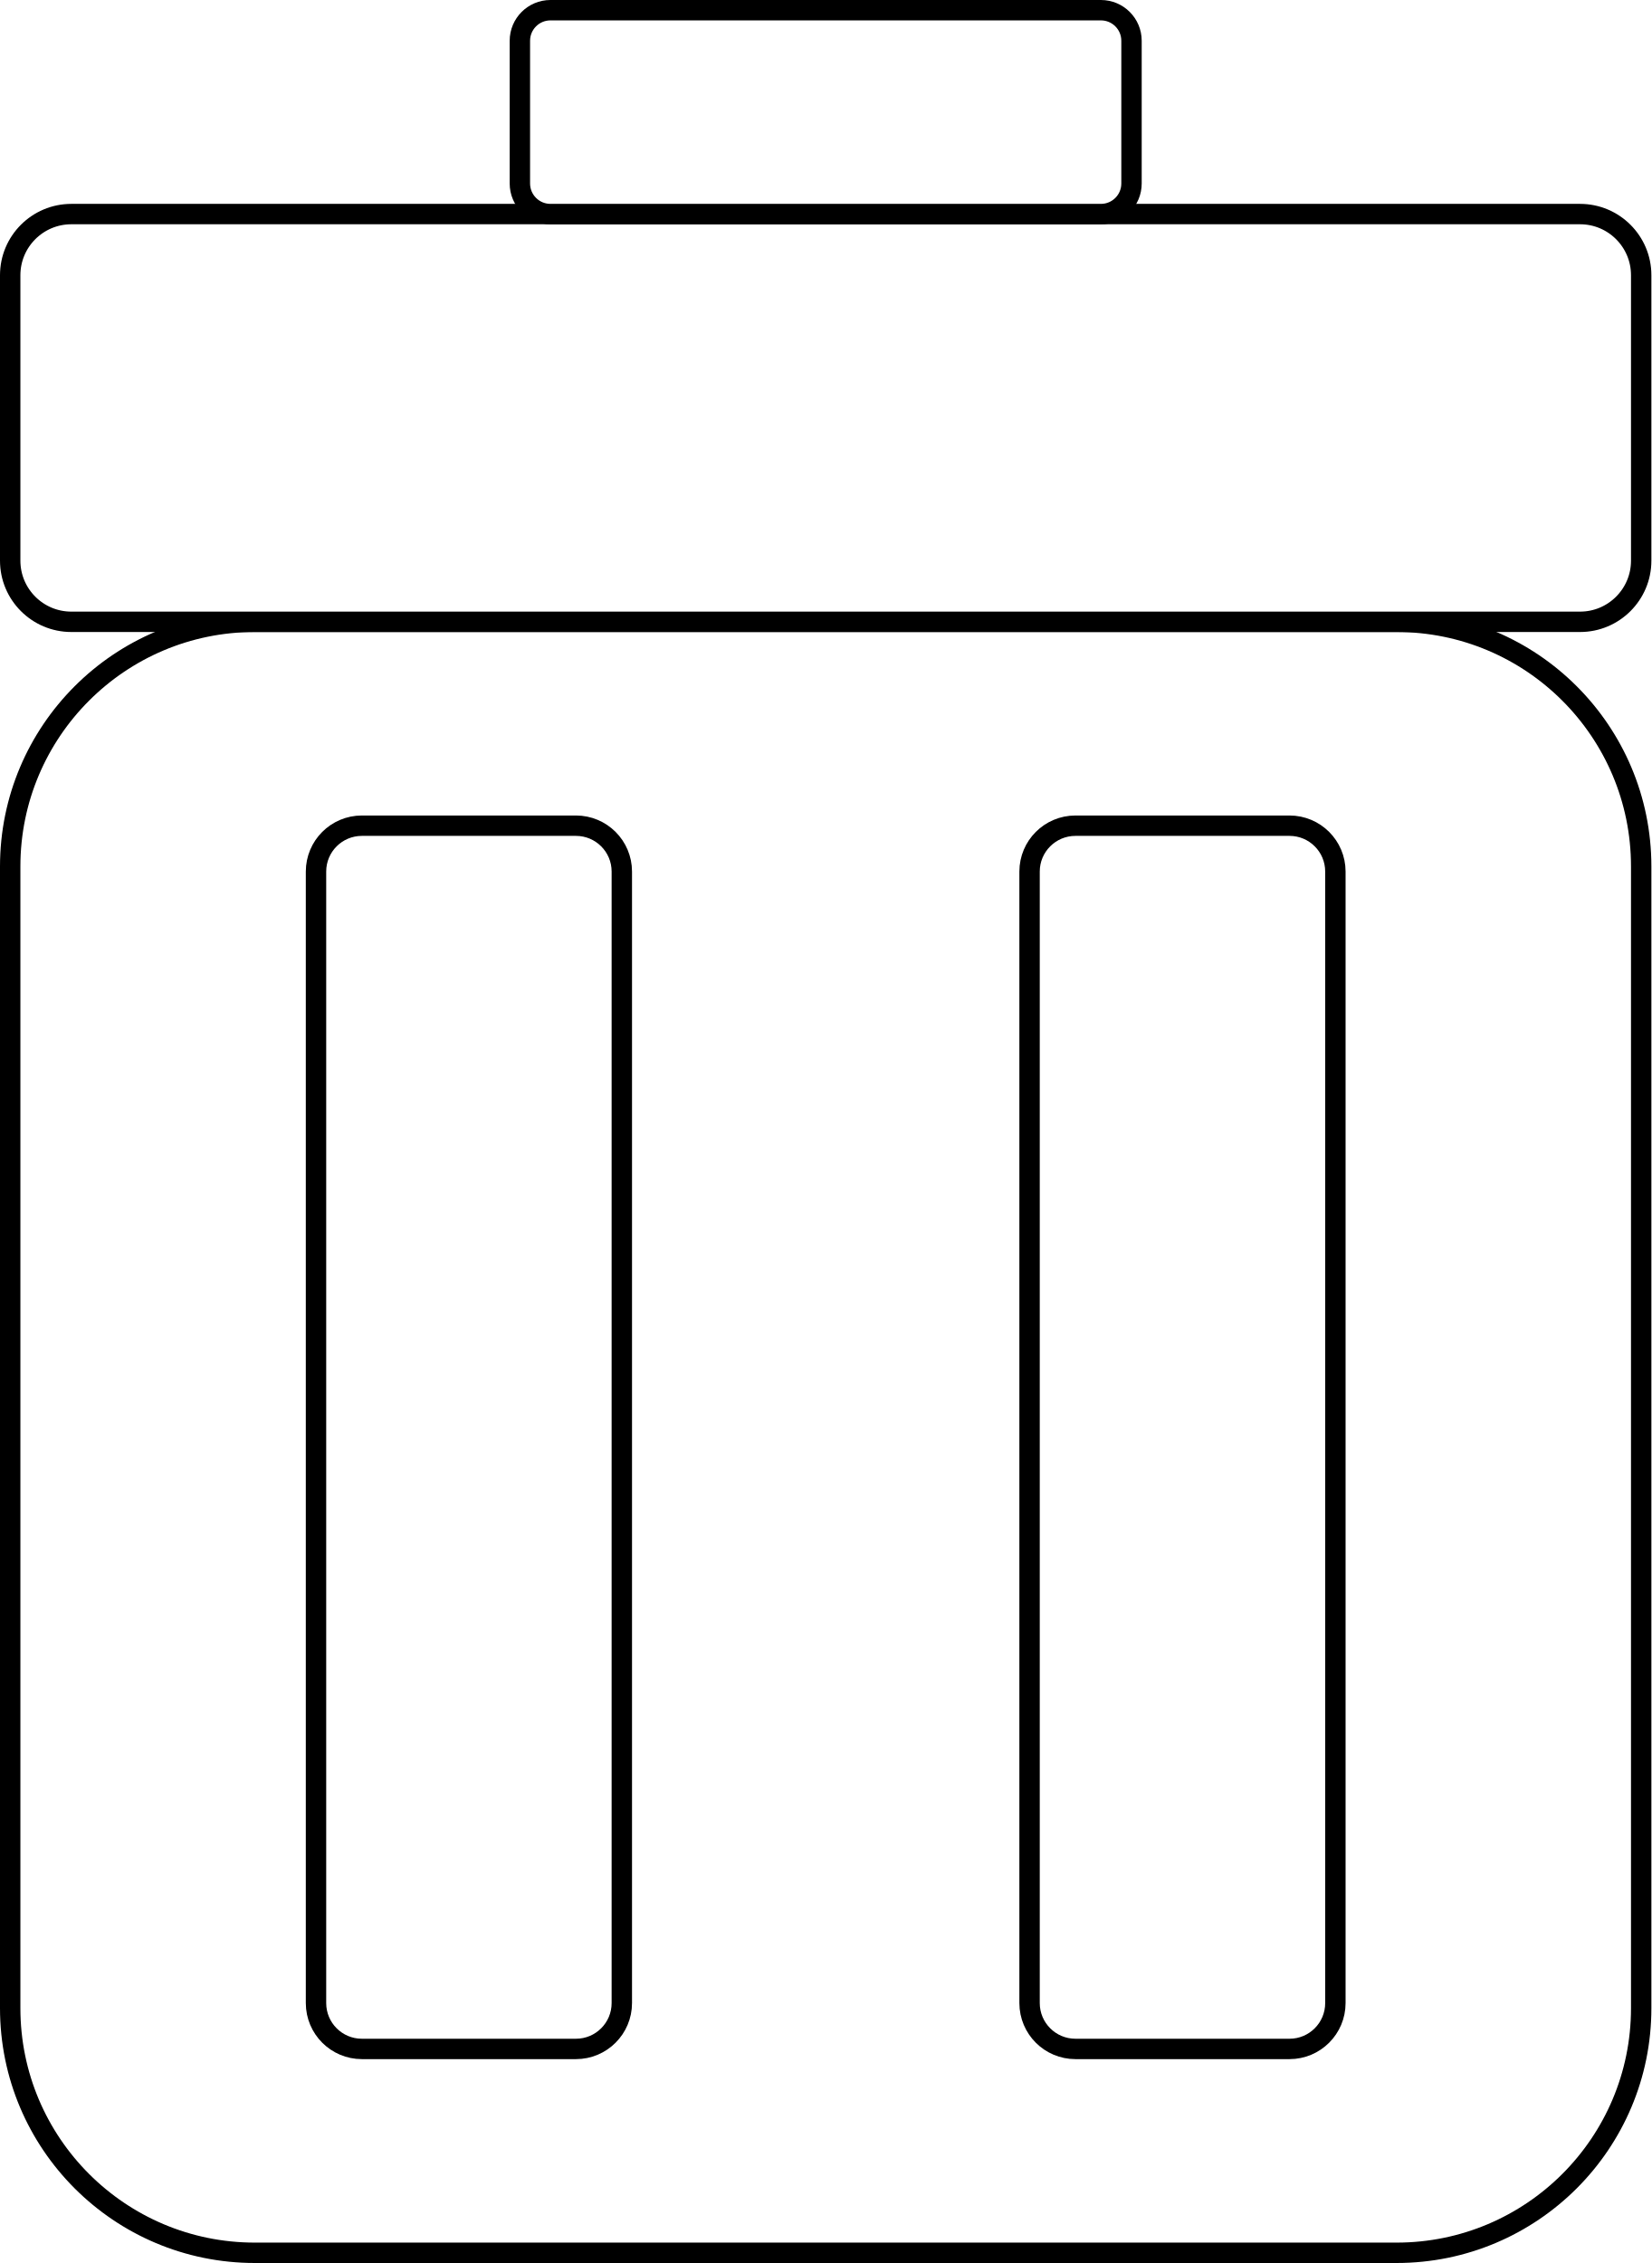
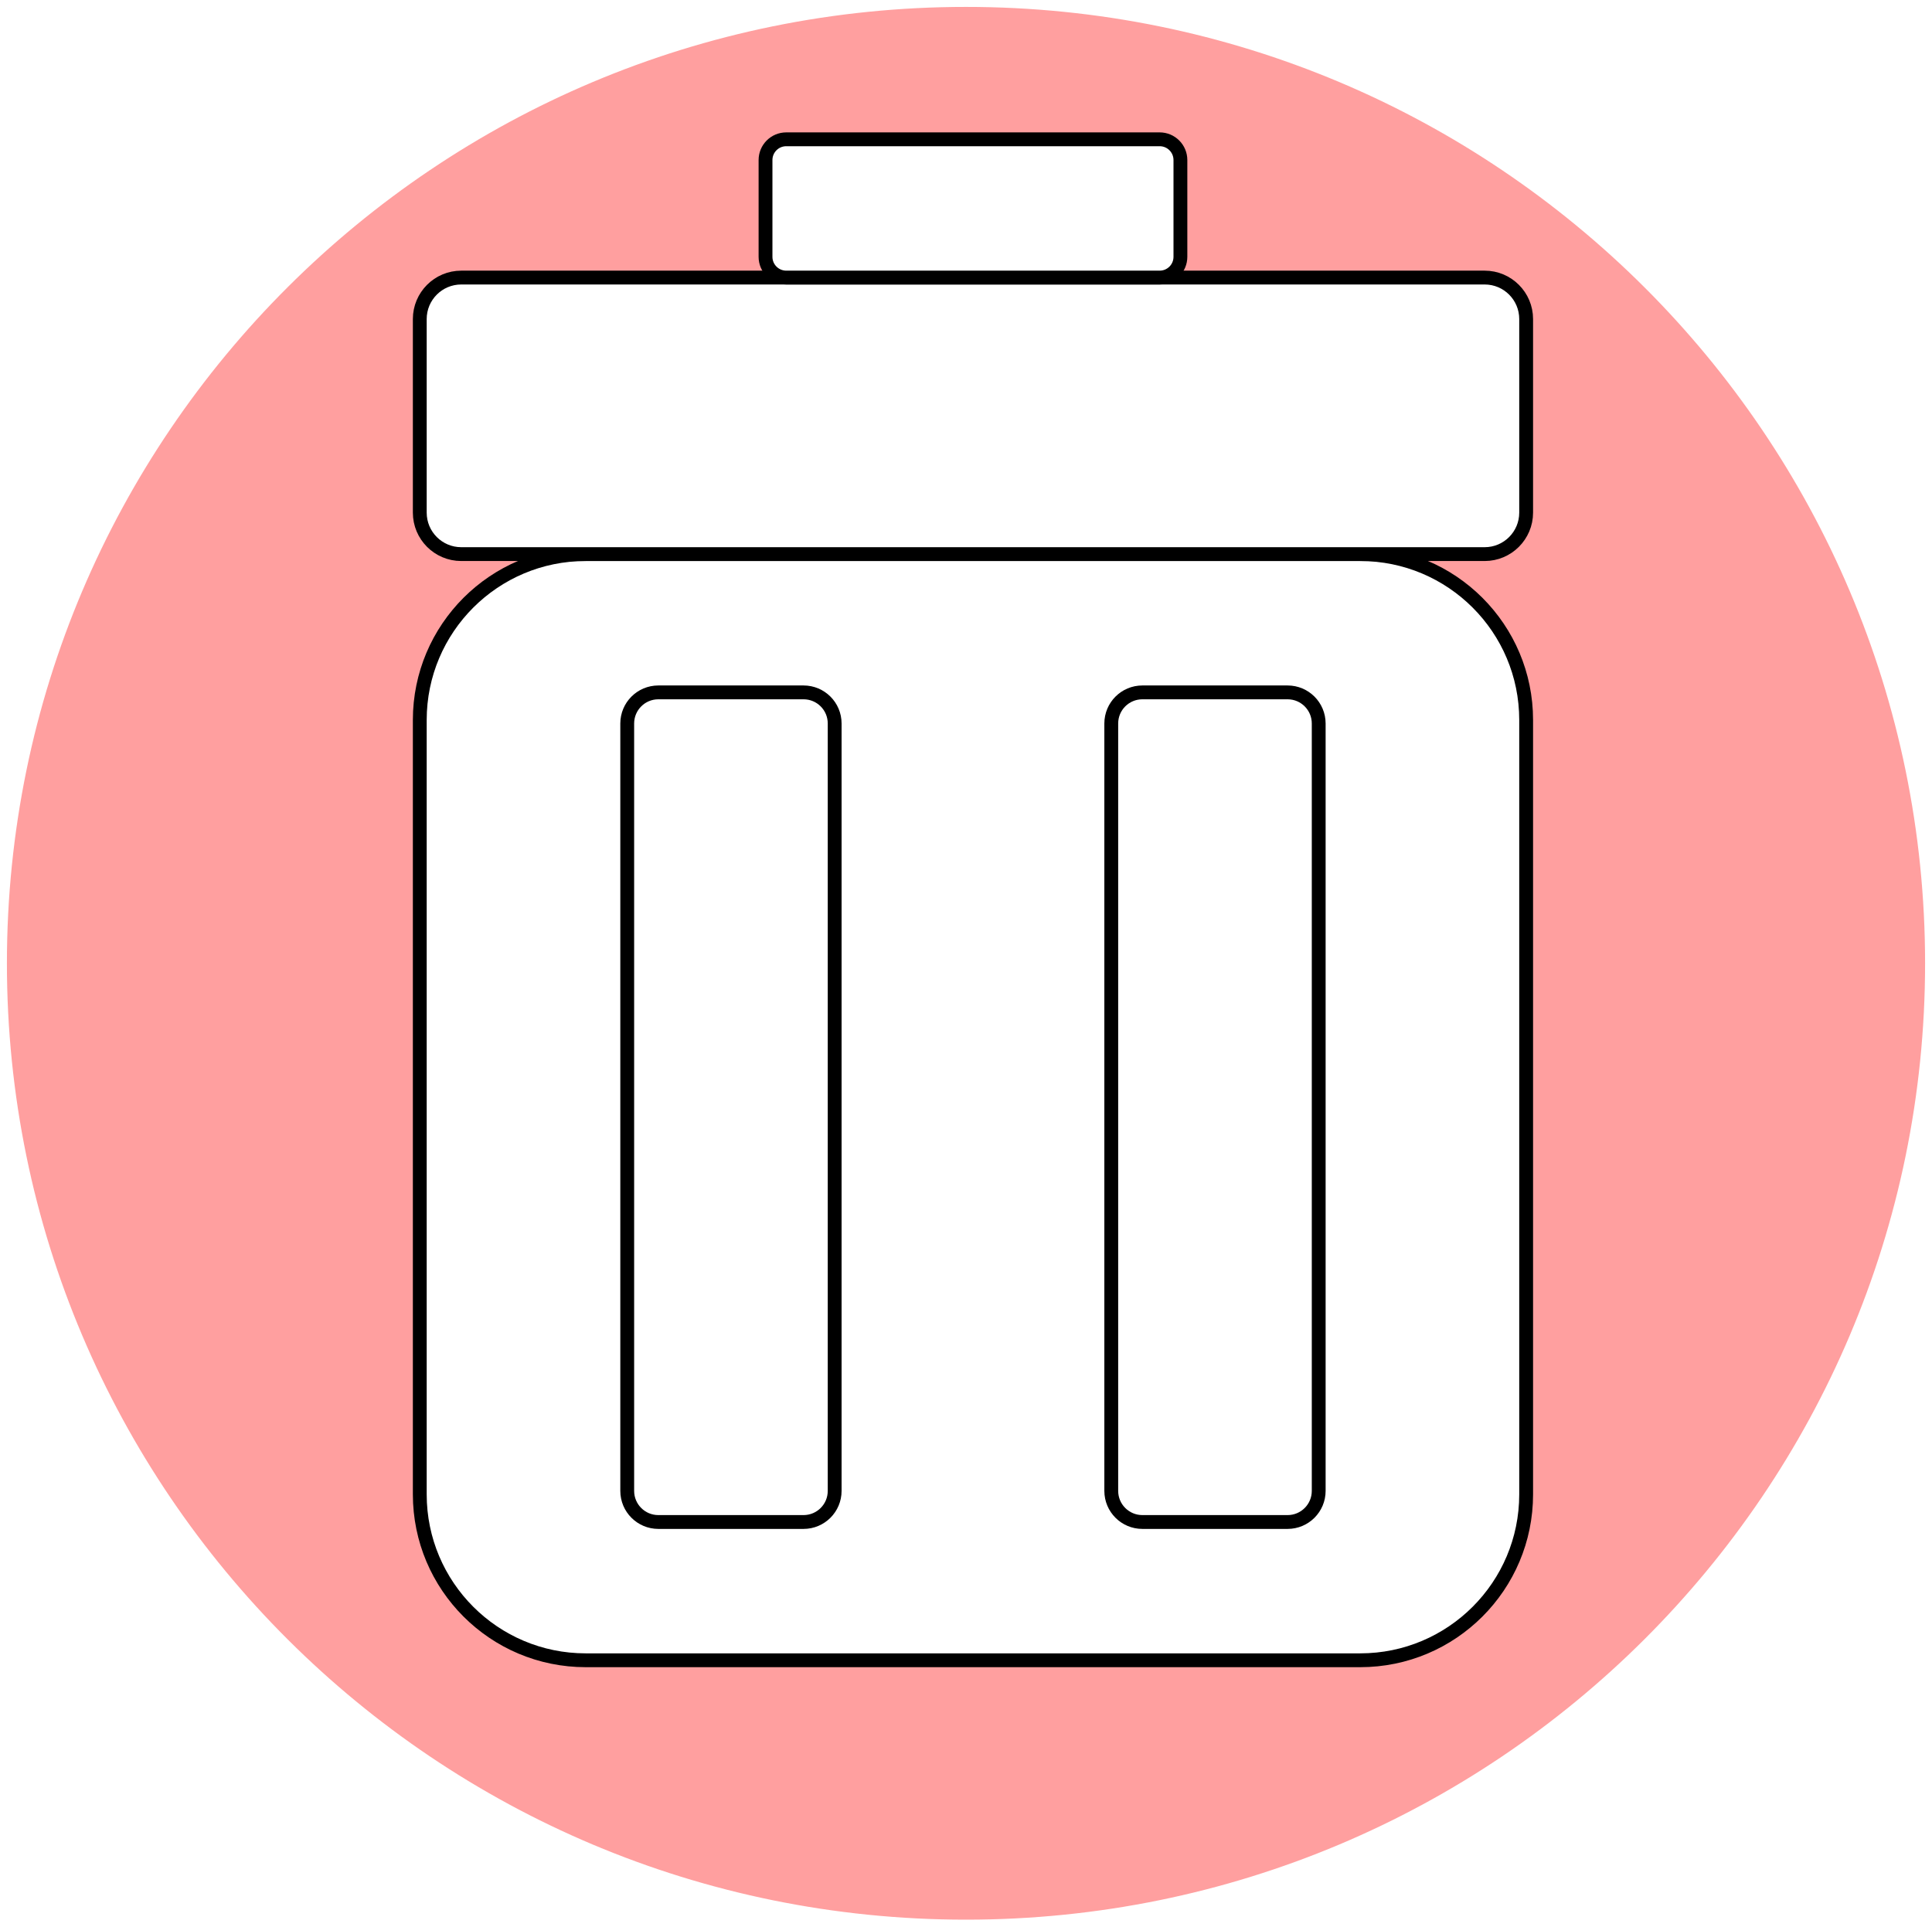
- <svg xmlns="http://www.w3.org/2000/svg" version="1.1" width="81px" height="111px" viewBox="-0.5 -0.5 81 111" content="&lt;mxfile host=&quot;app.diagrams.net&quot; modified=&quot;2024-03-11T16:33:17.787Z&quot; agent=&quot;Mozilla/5.0 (Windows NT 10.0; Win64; x64; rv:123.0) Gecko/20100101 Firefox/123.0&quot; version=&quot;24.0.4&quot; etag=&quot;u2zCRT7QcHq4270dh0JX&quot; type=&quot;google&quot; scale=&quot;1&quot; border=&quot;0&quot;&gt;&#10;  &lt;diagram name=&quot;Página-1&quot; id=&quot;sb8WSh-kUgcoIUhJouzL&quot;&gt;&#10;    &lt;mxGraphModel dx=&quot;269&quot; dy=&quot;186&quot; grid=&quot;1&quot; gridSize=&quot;10&quot; guides=&quot;1&quot; tooltips=&quot;1&quot; connect=&quot;1&quot; arrows=&quot;1&quot; fold=&quot;1&quot; page=&quot;1&quot; pageScale=&quot;1&quot; pageWidth=&quot;827&quot; pageHeight=&quot;1169&quot; math=&quot;0&quot; shadow=&quot;0&quot;&gt;&#10;      &lt;root&gt;&#10;        &lt;mxCell id=&quot;0&quot; /&gt;&#10;        &lt;mxCell id=&quot;1&quot; parent=&quot;0&quot; /&gt;&#10;        &lt;mxCell id=&quot;2&quot; value=&quot;&quot; style=&quot;rounded=1;whiteSpace=wrap;html=1;&quot; vertex=&quot;1&quot; parent=&quot;1&quot;&gt;&#10;          &lt;mxGeometry x=&quot;460&quot; y=&quot;640&quot; width=&quot;80&quot; height=&quot;80&quot; as=&quot;geometry&quot; /&gt;&#10;        &lt;/mxCell&gt;&#10;        &lt;mxCell id=&quot;3&quot; value=&quot;&quot; style=&quot;rounded=1;whiteSpace=wrap;html=1;&quot; vertex=&quot;1&quot; parent=&quot;1&quot;&gt;&#10;          &lt;mxGeometry x=&quot;475&quot; y=&quot;650&quot; width=&quot;15&quot; height=&quot;60&quot; as=&quot;geometry&quot; /&gt;&#10;        &lt;/mxCell&gt;&#10;        &lt;mxCell id=&quot;4&quot; value=&quot;&quot; style=&quot;rounded=1;whiteSpace=wrap;html=1;&quot; vertex=&quot;1&quot; parent=&quot;1&quot;&gt;&#10;          &lt;mxGeometry x=&quot;460&quot; y=&quot;620&quot; width=&quot;80&quot; height=&quot;20&quot; as=&quot;geometry&quot; /&gt;&#10;        &lt;/mxCell&gt;&#10;        &lt;mxCell id=&quot;5&quot; value=&quot;&quot; style=&quot;rounded=1;whiteSpace=wrap;html=1;&quot; vertex=&quot;1&quot; parent=&quot;1&quot;&gt;&#10;          &lt;mxGeometry x=&quot;485&quot; y=&quot;610&quot; width=&quot;30&quot; height=&quot;10&quot; as=&quot;geometry&quot; /&gt;&#10;        &lt;/mxCell&gt;&#10;        &lt;mxCell id=&quot;6&quot; value=&quot;&quot; style=&quot;rounded=1;whiteSpace=wrap;html=1;&quot; vertex=&quot;1&quot; parent=&quot;1&quot;&gt;&#10;          &lt;mxGeometry x=&quot;510&quot; y=&quot;650&quot; width=&quot;15&quot; height=&quot;60&quot; as=&quot;geometry&quot; /&gt;&#10;        &lt;/mxCell&gt;&#10;      &lt;/root&gt;&#10;    &lt;/mxGraphModel&gt;&#10;  &lt;/diagram&gt;&#10;&lt;/mxfile&gt;&#10;">
-   <defs />
-   <g>
+ <svg xmlns="http://www.w3.org/2000/svg" viewBox="85.499 183.638 139.7 139.334">
+   <ellipse style="fill: rgb(255, 159, 159); stroke: rgb(255, 255, 255);" cx="155.349" cy="253.305" rx="69.85" ry="69.667" transform="matrix(1, 0, 0, 1, 0, 0)" />
+   <g transform="matrix(1, 0, 0, 1, 115.8526, 193.7123)">
    <g>
      <rect x="0" y="30" width="80" height="80" rx="12" ry="12" fill="rgb(255, 255, 255)" stroke="rgb(0, 0, 0)" pointer-events="all" />
    </g>
    <g>
      <rect x="15" y="40" width="15" height="60" rx="2.25" ry="2.25" fill="rgb(255, 255, 255)" stroke="rgb(0, 0, 0)" pointer-events="all" />
    </g>
    <g>
      <rect x="0" y="10" width="80" height="20" rx="3" ry="3" fill="rgb(255, 255, 255)" stroke="rgb(0, 0, 0)" pointer-events="all" />
    </g>
    <g>
      <rect x="25" y="0" width="30" height="10" rx="1.5" ry="1.5" fill="rgb(255, 255, 255)" stroke="rgb(0, 0, 0)" pointer-events="all" />
    </g>
    <g>
      <rect x="50" y="40" width="15" height="60" rx="2.25" ry="2.25" fill="rgb(255, 255, 255)" stroke="rgb(0, 0, 0)" pointer-events="all" />
    </g>
  </g>
</svg>
